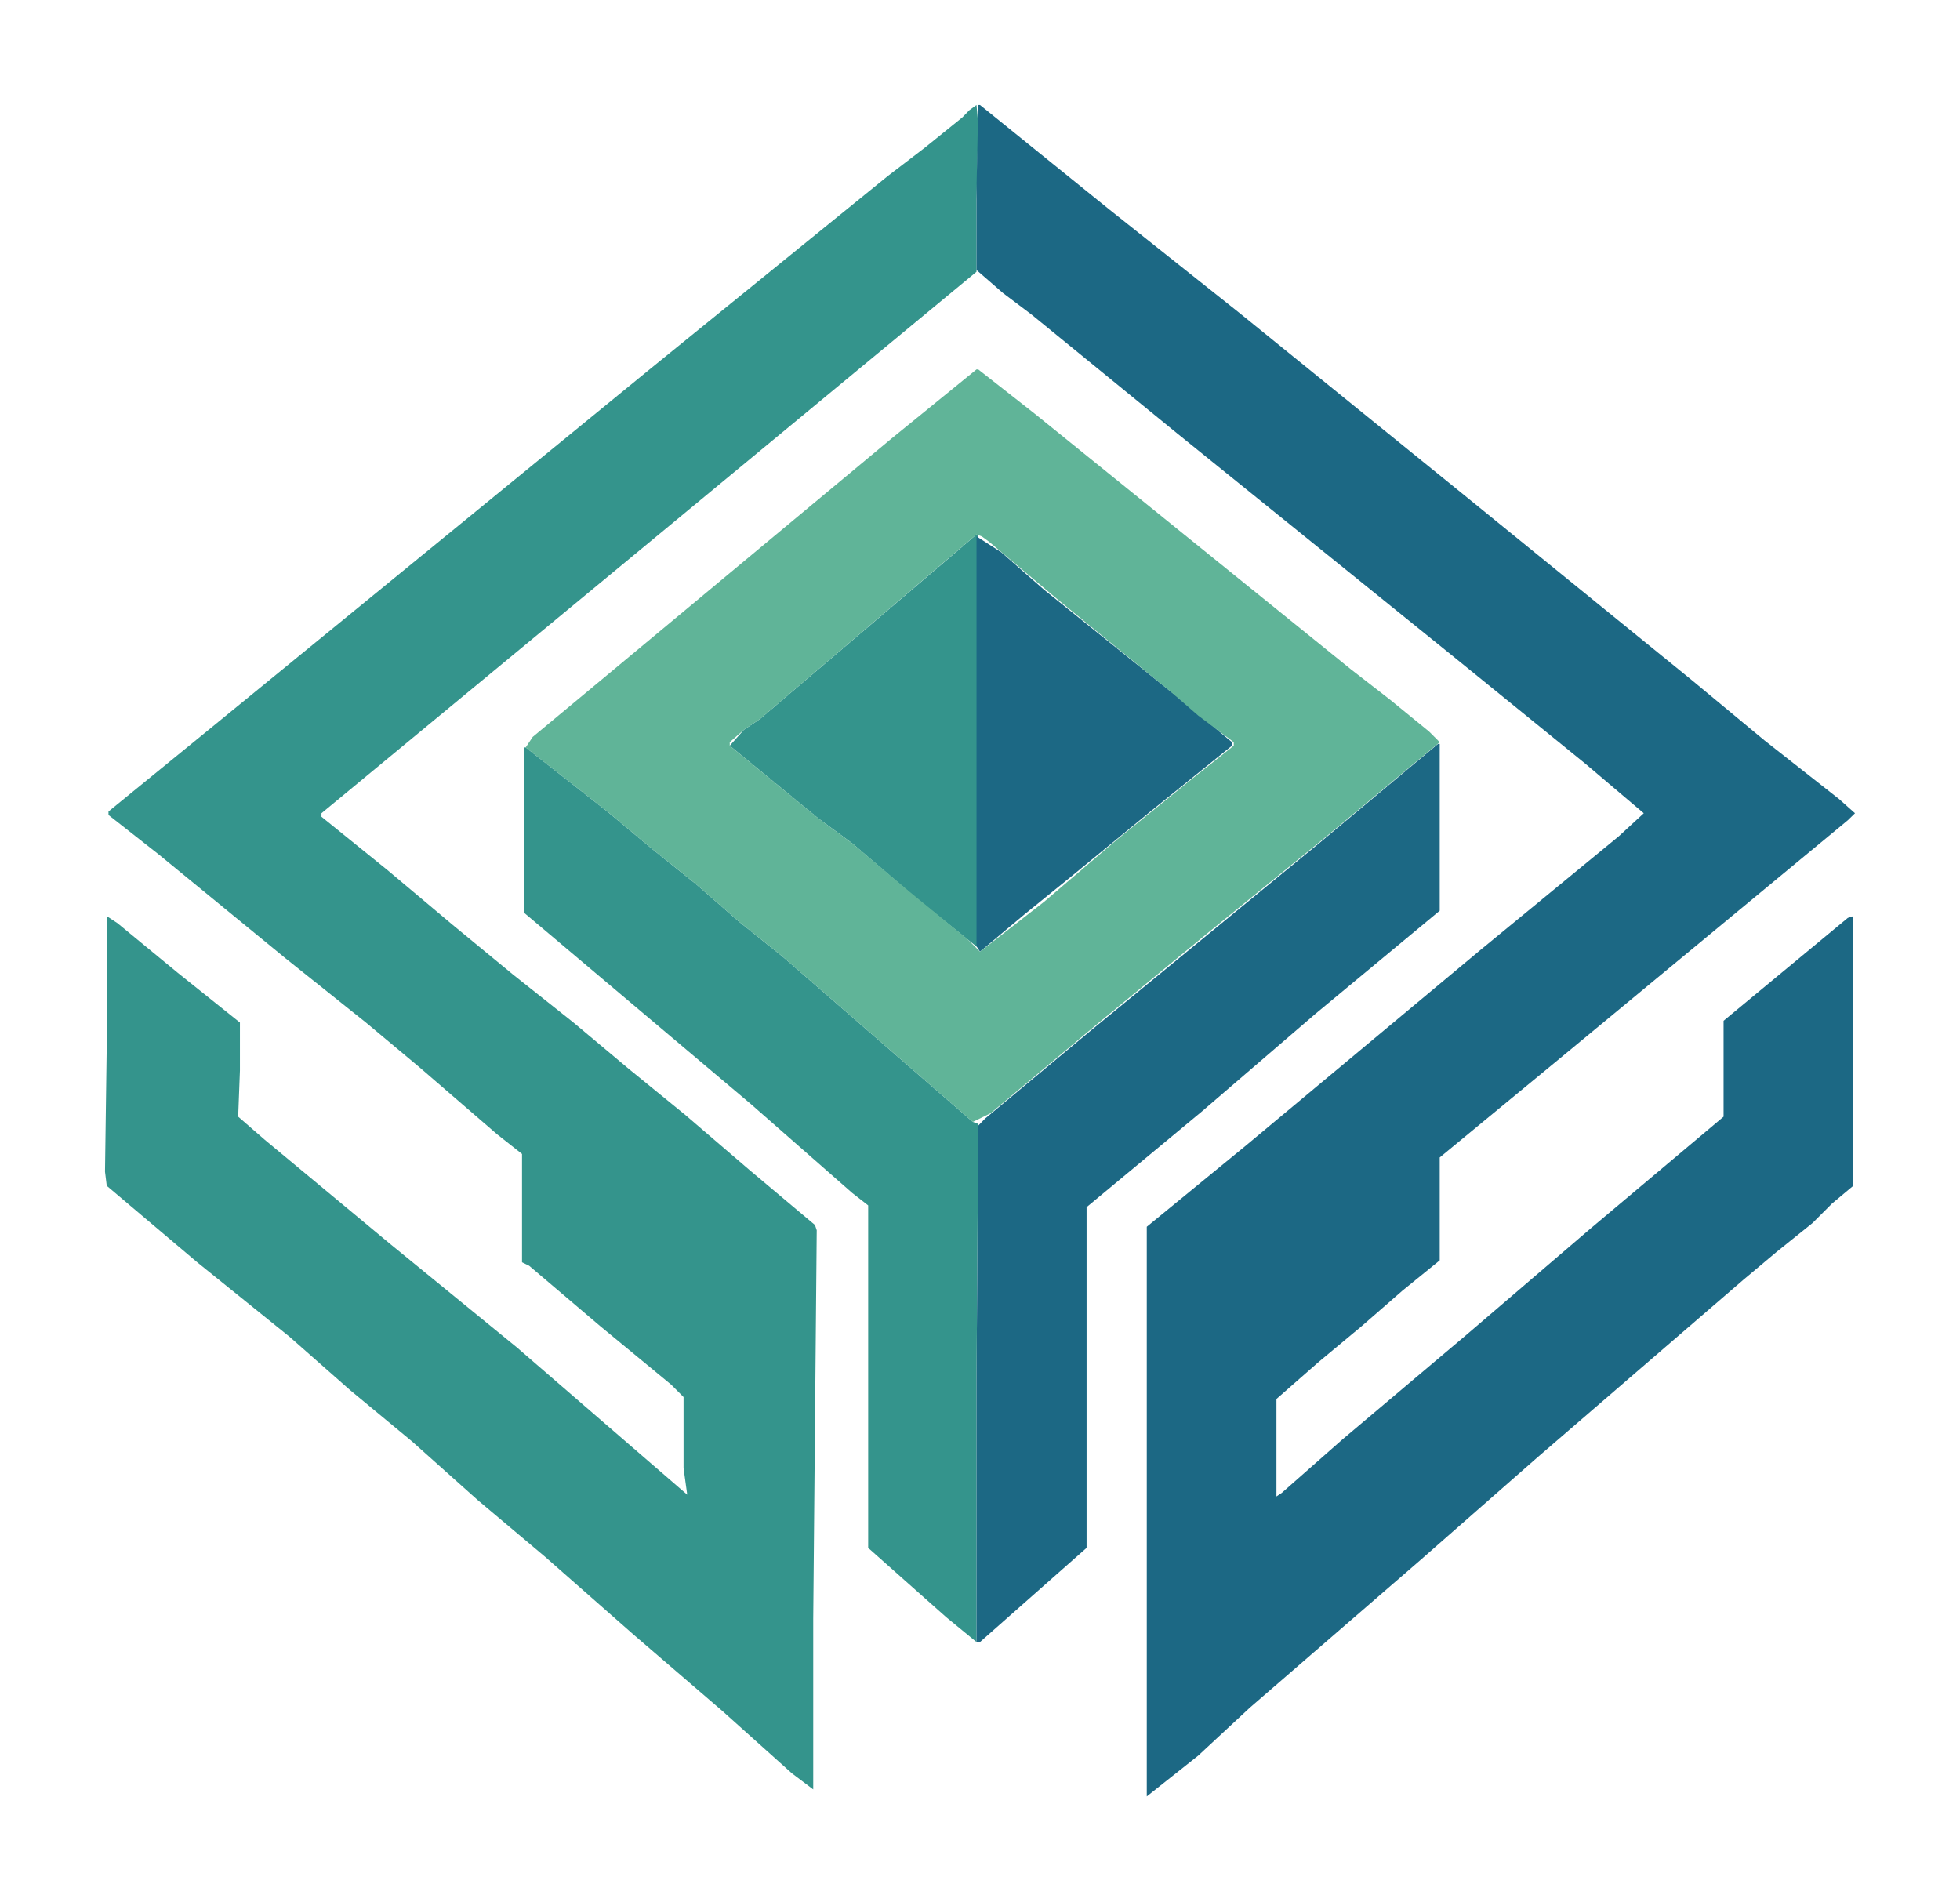
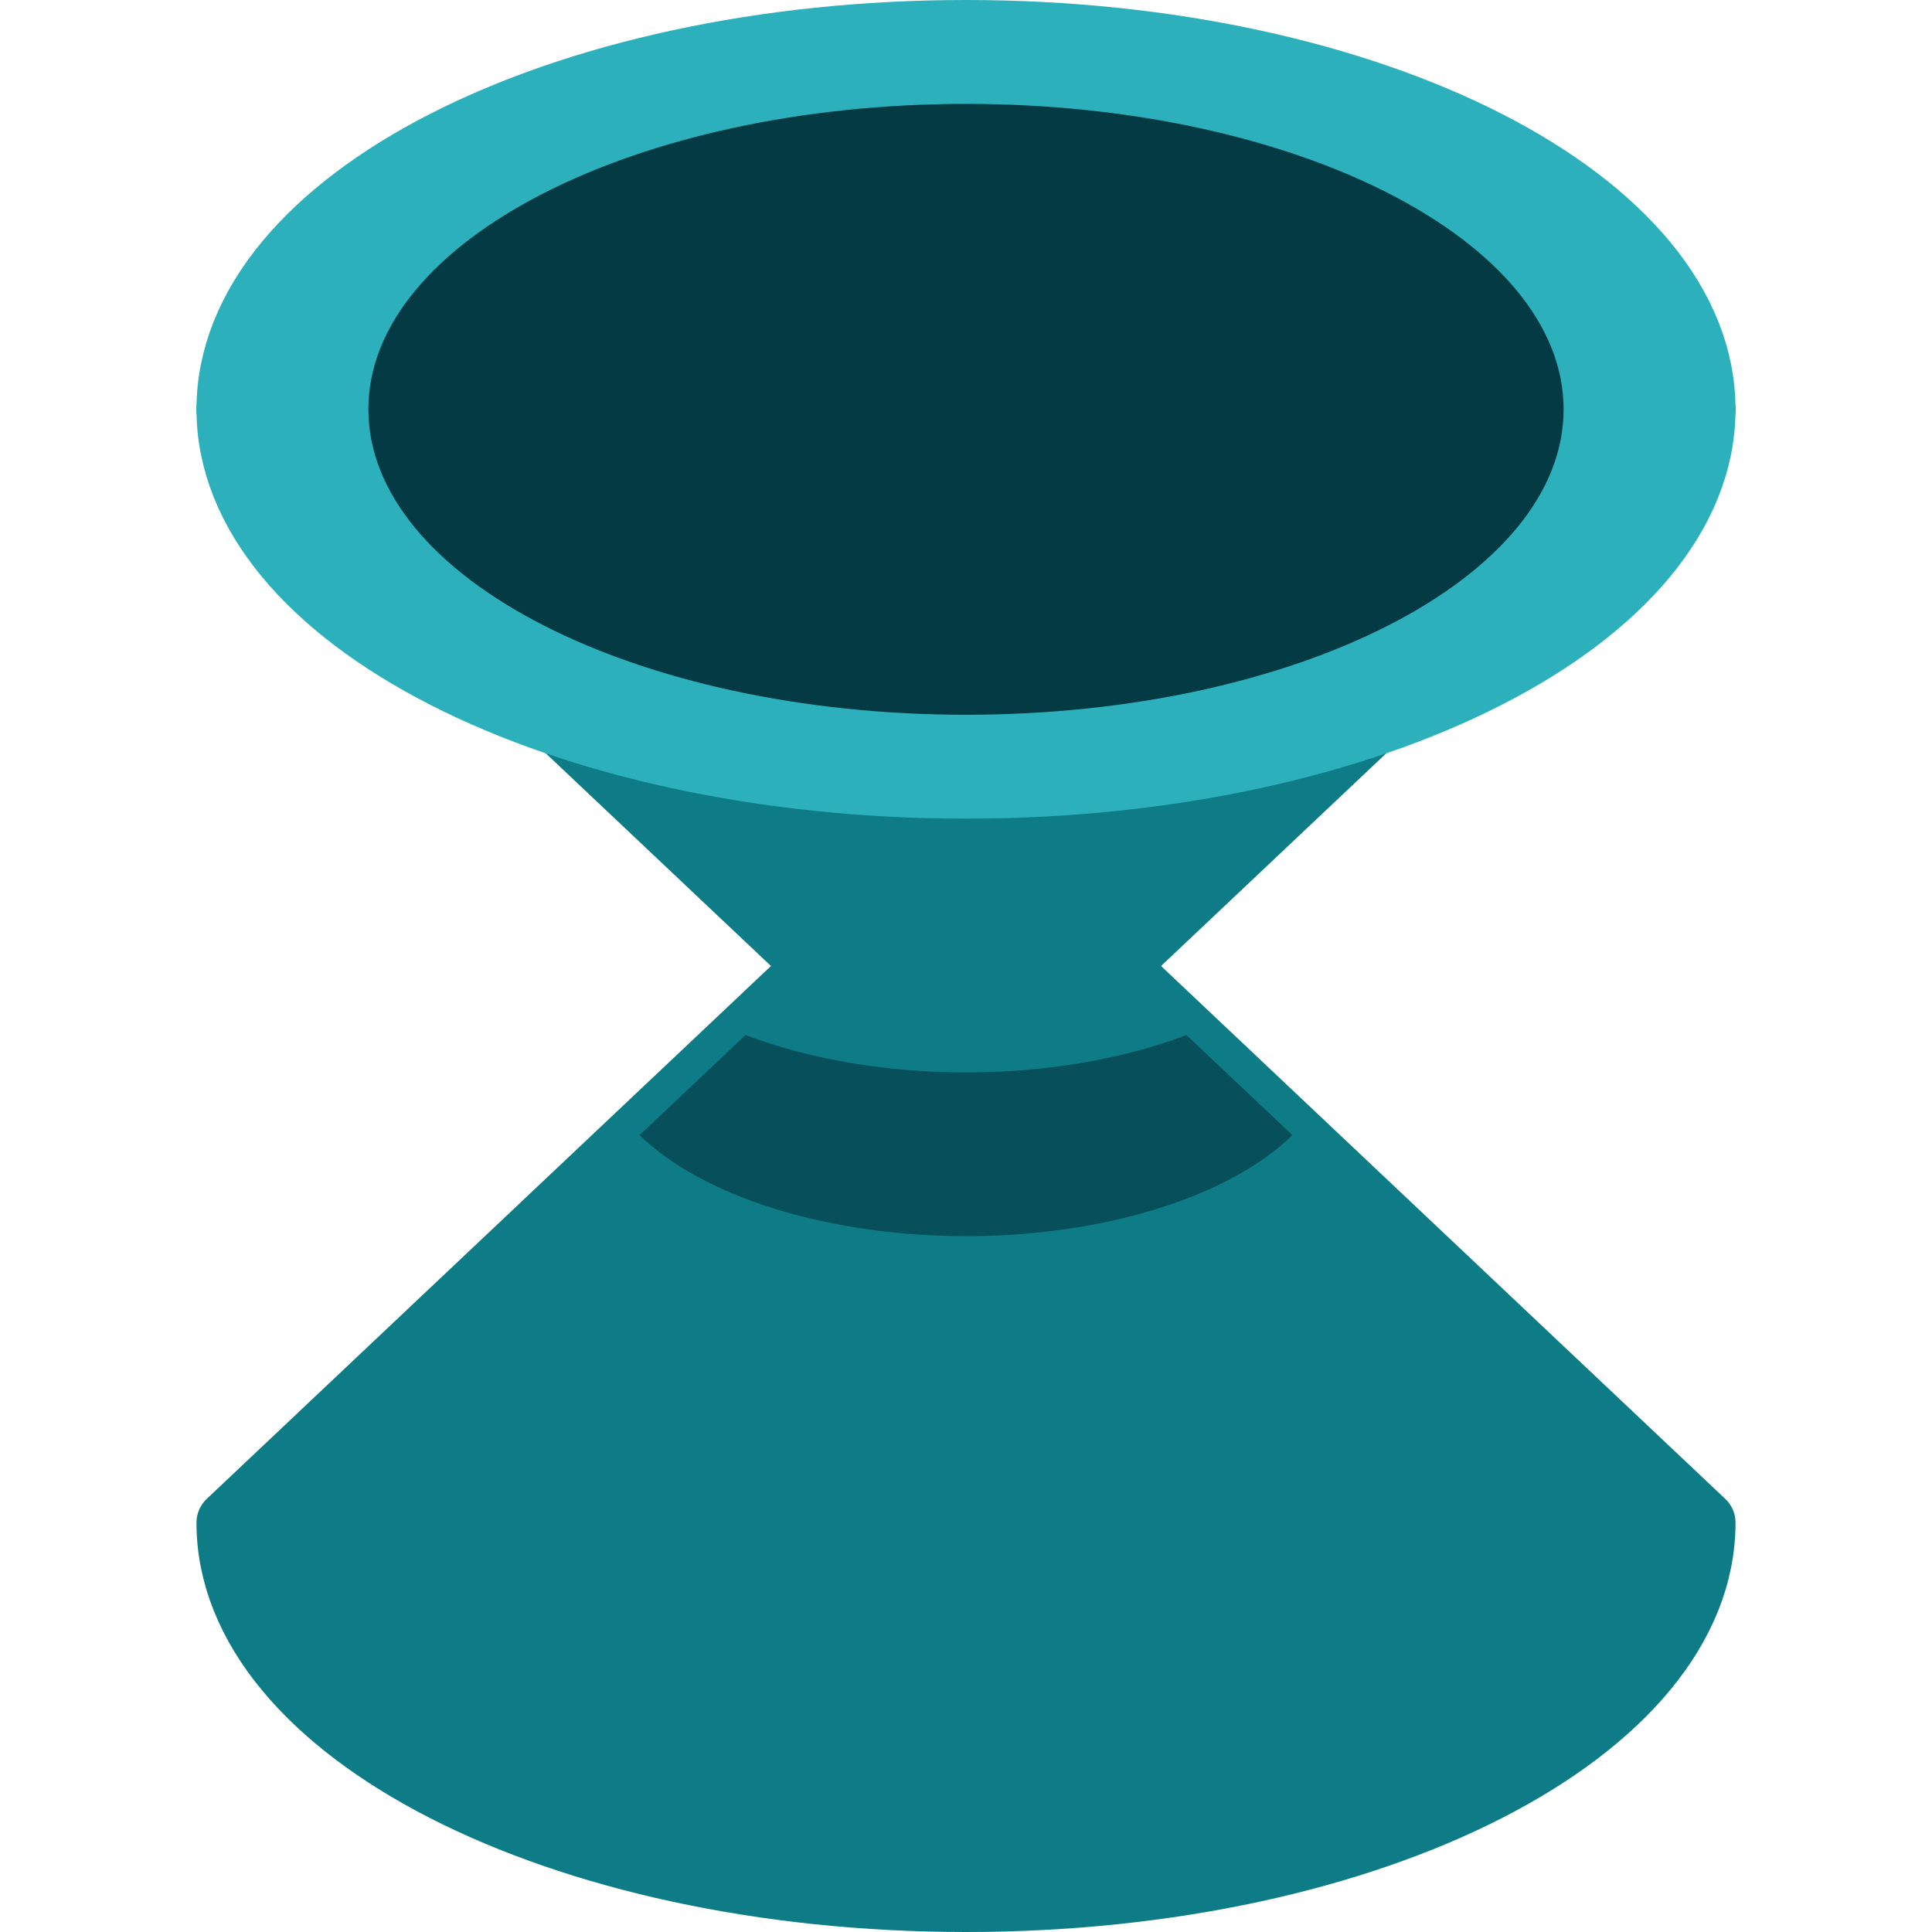
- <svg xmlns="http://www.w3.org/2000/svg" viewBox="-6.0 -6.0 112.0 108.65" role="img" aria-label="Externa">
-   <path fill="#34948C" fill-rule="evenodd" d="M49.39 0.3L48.99 0.71L46.86 2.43L44.73 4.06L31.24 15.01L5.68 35.9L0.2 40.37L0.2 40.57L3.04 42.8L10.34 48.78L14.91 52.43L17.95 54.97L22.41 58.82L23.83 59.94L23.83 66.13L24.24 66.33L28.3 69.78L32.35 73.12L33.06 73.83L33.06 77.89L33.27 79.41L23.53 70.99L16.33 65.11L9.13 59.13L7.61 57.81L7.71 55.17L7.71 52.43L4.16 49.59L0.71 46.75L0.1 46.35L0.1 53.65L0 60.95L0.1 61.76L5.27 66.13L10.55 70.39L14 73.43L17.55 76.37L21.3 79.72L25.15 82.96L30.22 87.42L35.29 91.78L39.25 95.33L40.47 96.25L40.47 86.51L40.67 64.3L40.57 64L36.82 60.85L33.16 57.71L29.92 55.07L26.77 52.43L23.33 49.7L19.88 46.86L16.13 43.71L12.37 40.67L12.37 40.47L31.03 25.05L49.8 9.53L49.8 5.38L49.9 1.12L49.8 0ZM48.38 25.76L37.42 35.09L36.51 35.7L35.7 36.61L40.77 40.77L42.7 42.19L46.25 45.23L49.9 48.17L49.9 24.54L49.8 24.54ZM23.94 40.87L23.94 46.15L36.92 57.1L42.7 62.17L43.61 62.88L43.61 82.45L48.07 86.41L49.8 87.83L49.8 73.02L49.9 58.22L49.59 58.11L38.74 48.68L36.21 46.65L33.77 44.52L31.24 42.49L28.7 40.37L24.04 36.71L23.94 36.71Z" />
-   <path fill="#1C6884" fill-rule="evenodd" d="M49.8 4.77L49.8 9.43L51.32 10.75L52.94 11.97L61.26 18.76L77.08 31.54L84.58 37.63L87.93 40.47L86.51 41.78L78.6 48.28L65.11 59.53L59.53 64.1L59.53 96.65L62.47 94.32L65.42 91.58L75.15 83.16L81.85 77.28L93.61 67.14L95.54 65.52L97.57 63.89L98.68 62.78L99.9 61.76L99.9 46.35L99.59 46.45L92.49 52.33L92.49 57.81L84.89 64.2L77.79 70.28L70.69 76.27L67.24 79.31L66.94 79.51L66.94 73.94L69.37 71.81L71.81 69.78L74.14 67.75L76.27 66.02L76.27 60.14L83.16 54.46L99.59 40.87L100 40.47L99.09 39.66L94.83 36.31L90.67 32.86L77.69 22.31L64.81 11.87L57.4 5.98L50 0L49.9 0ZM49.8 36.41L49.8 48.07L50 48.38L52.54 46.25L55.17 44.12L59.74 40.37L64.4 36.61L64.4 36.41L61.97 34.38L53.65 27.69L51.22 25.56L49.8 24.65ZM69.37 42.19L56.39 52.84L50.3 57.91L49.9 58.32L49.8 73.02L49.8 87.83L50 87.83L56.09 82.45L56.09 62.98L62.68 57.51L69.17 51.93L76.27 46.04L76.27 36.51L76.17 36.51Z" />
-   <path fill="#60B498" fill-rule="evenodd" d="M44.93 19.07L27.99 33.16L24.44 36.11L24.04 36.71L28.7 40.37L31.24 42.49L33.77 44.52L36.21 46.65L38.74 48.68L49.59 58.11L50.61 57.61L56.8 52.43L63.08 47.26L69.68 41.89L76.27 36.41L75.66 35.8L73.43 33.98L71.2 32.25L53.14 17.65L49.9 15.11L49.8 15.11ZM50.51 24.95L54.36 28.19L60.95 33.57L62.47 34.89L64.5 36.41L64.5 36.61L62.07 38.54L57.81 41.99L53.65 45.54L50 48.38L49.29 47.67L45.94 44.93L42.7 42.19L40.77 40.77L35.7 36.61L35.7 36.41L36.51 35.7L37.42 35.09L49.8 24.54L50.1 24.65Z" />
+ <svg xmlns="http://www.w3.org/2000/svg" viewBox="20 20 472 472" role="img" aria-label="Externa">
+   <style>.d{display:none}@media (prefers-color-scheme:dark){.l{display:none}.d{display:inline}}</style>
+   <g class="l">
+     <path fill="#0E7C86" stroke="#0E7C86" stroke-width="16" stroke-linejoin="round" d="M76 120L220 256L76 392A180 92 0 0 0 436 392L292 256L436 120Z" />
+     <path fill="#074F5A" d="M308.42 273.39L306 274.25L303.53 275.06L301 275.84L298.43 276.57L295.81 277.26L293.14 277.90L290.44 278.50L287.70 279.05L284.93 279.56L282.13 280.02L279.29 280.43L276.44 280.80L273.56 281.12L270.66 281.39L267.75 281.61L264.82 281.78L261.89 281.90L258.94 281.98L256 282L253.06 281.98L250.11 281.90L247.18 281.78L244.25 281.61L241.34 281.39L238.44 281.12L235.56 280.80L232.71 280.43L229.87 280.02L227.07 279.56L224.30 279.05L221.56 278.50L218.86 277.90L216.19 277.26L213.57 276.57L211 275.84L208.47 275.06L206 274.25L203.58 273.39L202.16 272.85L176.26 297.31L176.63 297.68L178.06 299L179.57 300.29L181.17 301.56L182.84 302.79L184.60 304L186.43 305.18L188.33 306.33L190.31 307.45L192.36 308.53L194.48 309.57L196.66 310.58L198.90 311.56L201.21 312.49L203.58 313.39L206 314.25L208.47 315.06L211 315.84L213.57 316.57L216.19 317.26L218.86 317.90L221.56 318.50L224.30 319.05L227.07 319.56L229.87 320.02L232.71 320.43L235.56 320.80L238.44 321.12L241.34 321.39L244.25 321.61L247.18 321.78L250.11 321.90L253.06 321.98L256 322L258.94 321.98L261.89 321.90L264.82 321.78L267.75 321.61L270.66 321.39L273.56 321.12L276.44 320.80L279.29 320.43L282.13 320.02L284.93 319.56L287.70 319.05L290.44 318.50L293.14 317.90L295.81 317.26L298.43 316.57L301 315.84L303.53 315.06L306 314.25L308.42 313.39L310.79 312.49L313.10 311.56L315.34 310.58L317.52 309.57L319.64 308.53L321.69 307.45L323.67 306.33L325.57 305.18L327.40 304L329.16 302.79L330.83 301.56L332.43 300.29L333.94 299L335.37 297.68L335.74 297.31L309.84 272.85Z" />
+     <path fill="#2CB1BC" stroke="#2CB1BC" stroke-width="16" stroke-linejoin="round" d="M76 120A180 92 0 1 1 436 120A180 92 0 1 1 76 120Z" />
+     <path fill="#043A43" d="M110 120A146 74.62 0 1 1 402 120A146 74.62 0 1 1 110 120Z" />
+   </g>
+   <g class="d">
+     <path fill="#1A95A2" stroke="#1A95A2" stroke-width="16" stroke-linejoin="round" d="M76 120L220 256L76 392A180 92 0 0 0 436 392L292 256L436 120Z" />
+     <path fill="#0A6571" d="M308.42 273.39L306 274.25L303.53 275.06L301 275.84L298.43 276.57L295.81 277.26L293.14 277.90L290.44 278.50L287.70 279.05L284.93 279.56L282.13 280.02L279.29 280.43L276.44 280.80L273.56 281.12L270.66 281.39L267.75 281.61L264.82 281.78L261.89 281.90L258.94 281.98L256 282L253.06 281.98L250.11 281.90L247.18 281.78L244.25 281.61L241.34 281.39L238.44 281.12L235.56 280.80L232.71 280.43L229.87 280.02L227.07 279.56L224.30 279.05L221.56 278.50L218.86 277.90L216.19 277.26L213.57 276.57L211 275.84L208.47 275.06L206 274.25L203.58 273.39L202.16 272.85L176.26 297.31L176.63 297.68L178.06 299L179.57 300.29L181.17 301.56L182.84 302.79L184.60 304L186.43 305.18L188.33 306.33L190.31 307.45L192.36 308.53L194.48 309.57L196.66 310.58L198.90 311.56L201.21 312.49L203.58 313.39L206 314.25L208.47 315.06L211 315.84L213.57 316.57L216.19 317.26L218.86 317.90L221.56 318.50L224.30 319.05L227.07 319.56L229.87 320.02L232.71 320.43L235.56 320.80L238.44 321.12L241.34 321.39L244.25 321.61L247.18 321.78L250.11 321.90L253.06 321.98L256 322L258.94 321.98L261.89 321.90L264.82 321.78L267.75 321.61L270.66 321.39L273.56 321.12L276.44 320.80L279.29 320.43L282.13 320.02L284.93 319.56L287.70 319.05L290.44 318.50L293.14 317.90L295.81 317.26L298.43 316.57L301 315.84L303.53 315.06L306 314.25L308.42 313.39L310.79 312.49L313.10 311.56L315.34 310.58L317.52 309.57L319.64 308.53L321.69 307.45L323.67 306.33L325.57 305.18L327.40 304L329.16 302.79L330.83 301.56L332.43 300.29L333.94 299L335.37 297.68L335.74 297.31L309.84 272.85Z" />
+     <path fill="#66D3DB" stroke="#66D3DB" stroke-width="16" stroke-linejoin="round" d="M76 120A180 92 0 1 1 436 120A180 92 0 1 1 76 120Z" />
+     <path fill="#043A43" d="M110 120A146 74.62 0 1 1 402 120A146 74.62 0 1 1 110 120Z" />
+   </g>
</svg>
